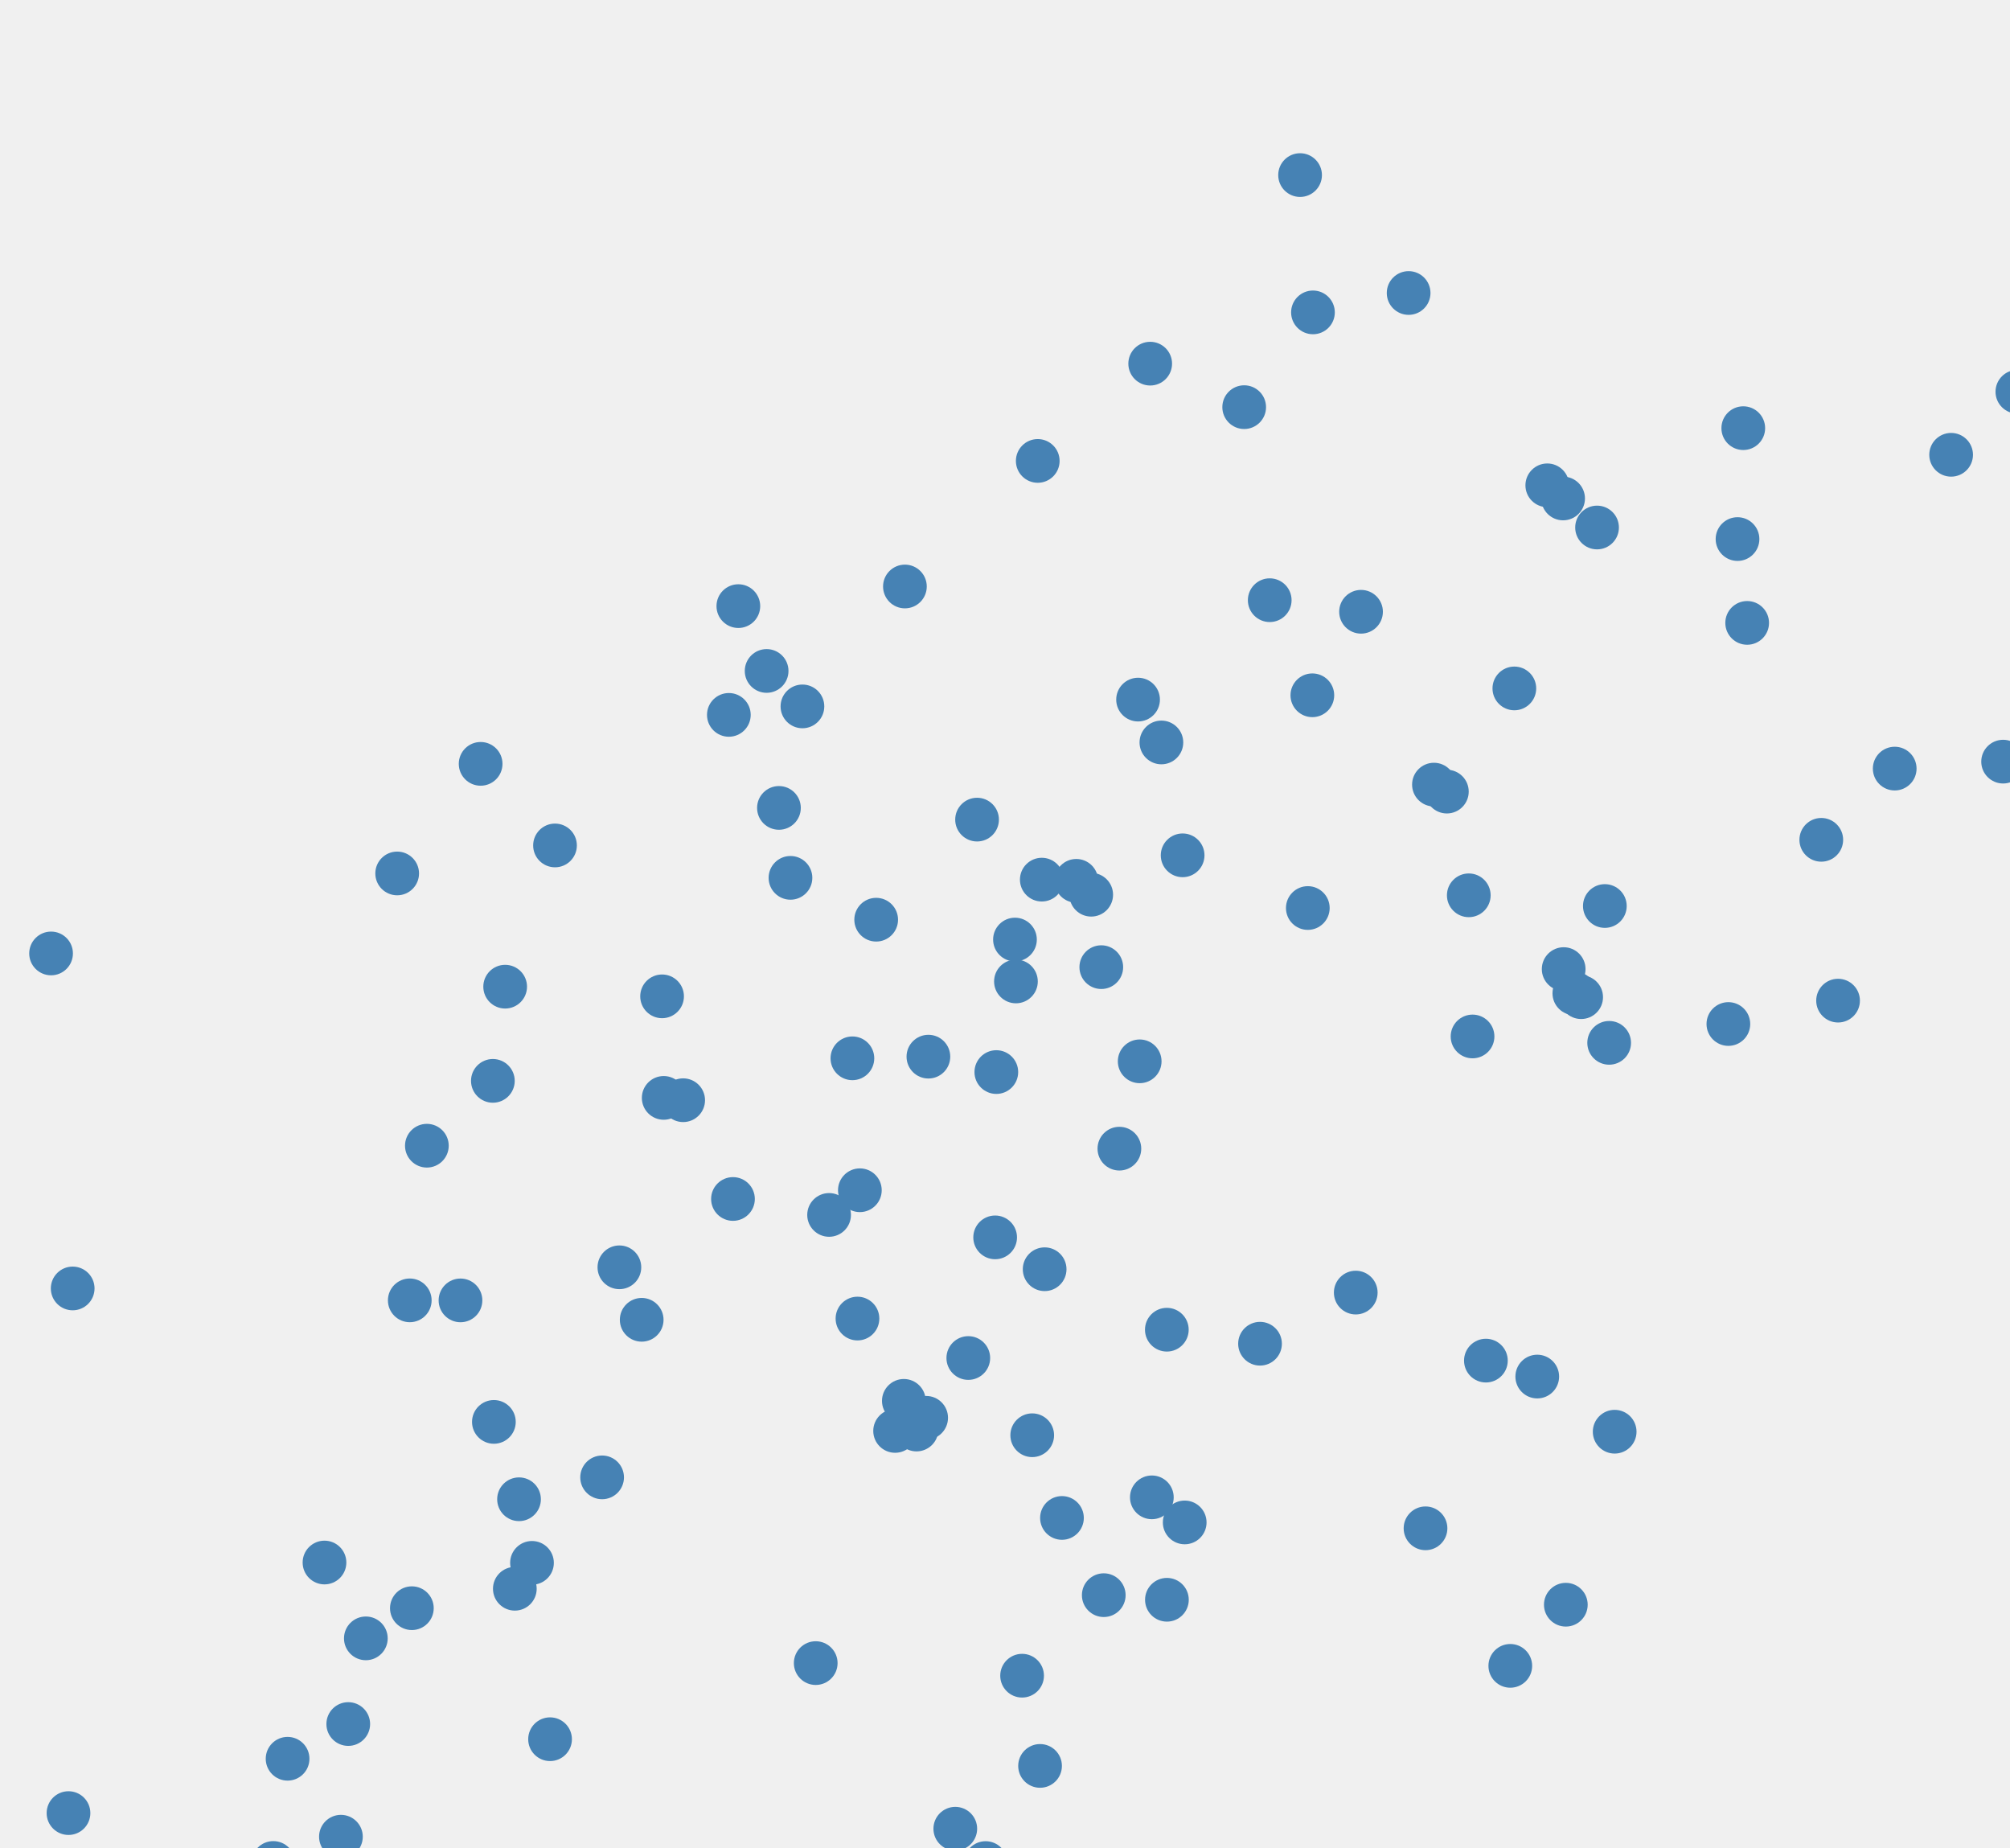
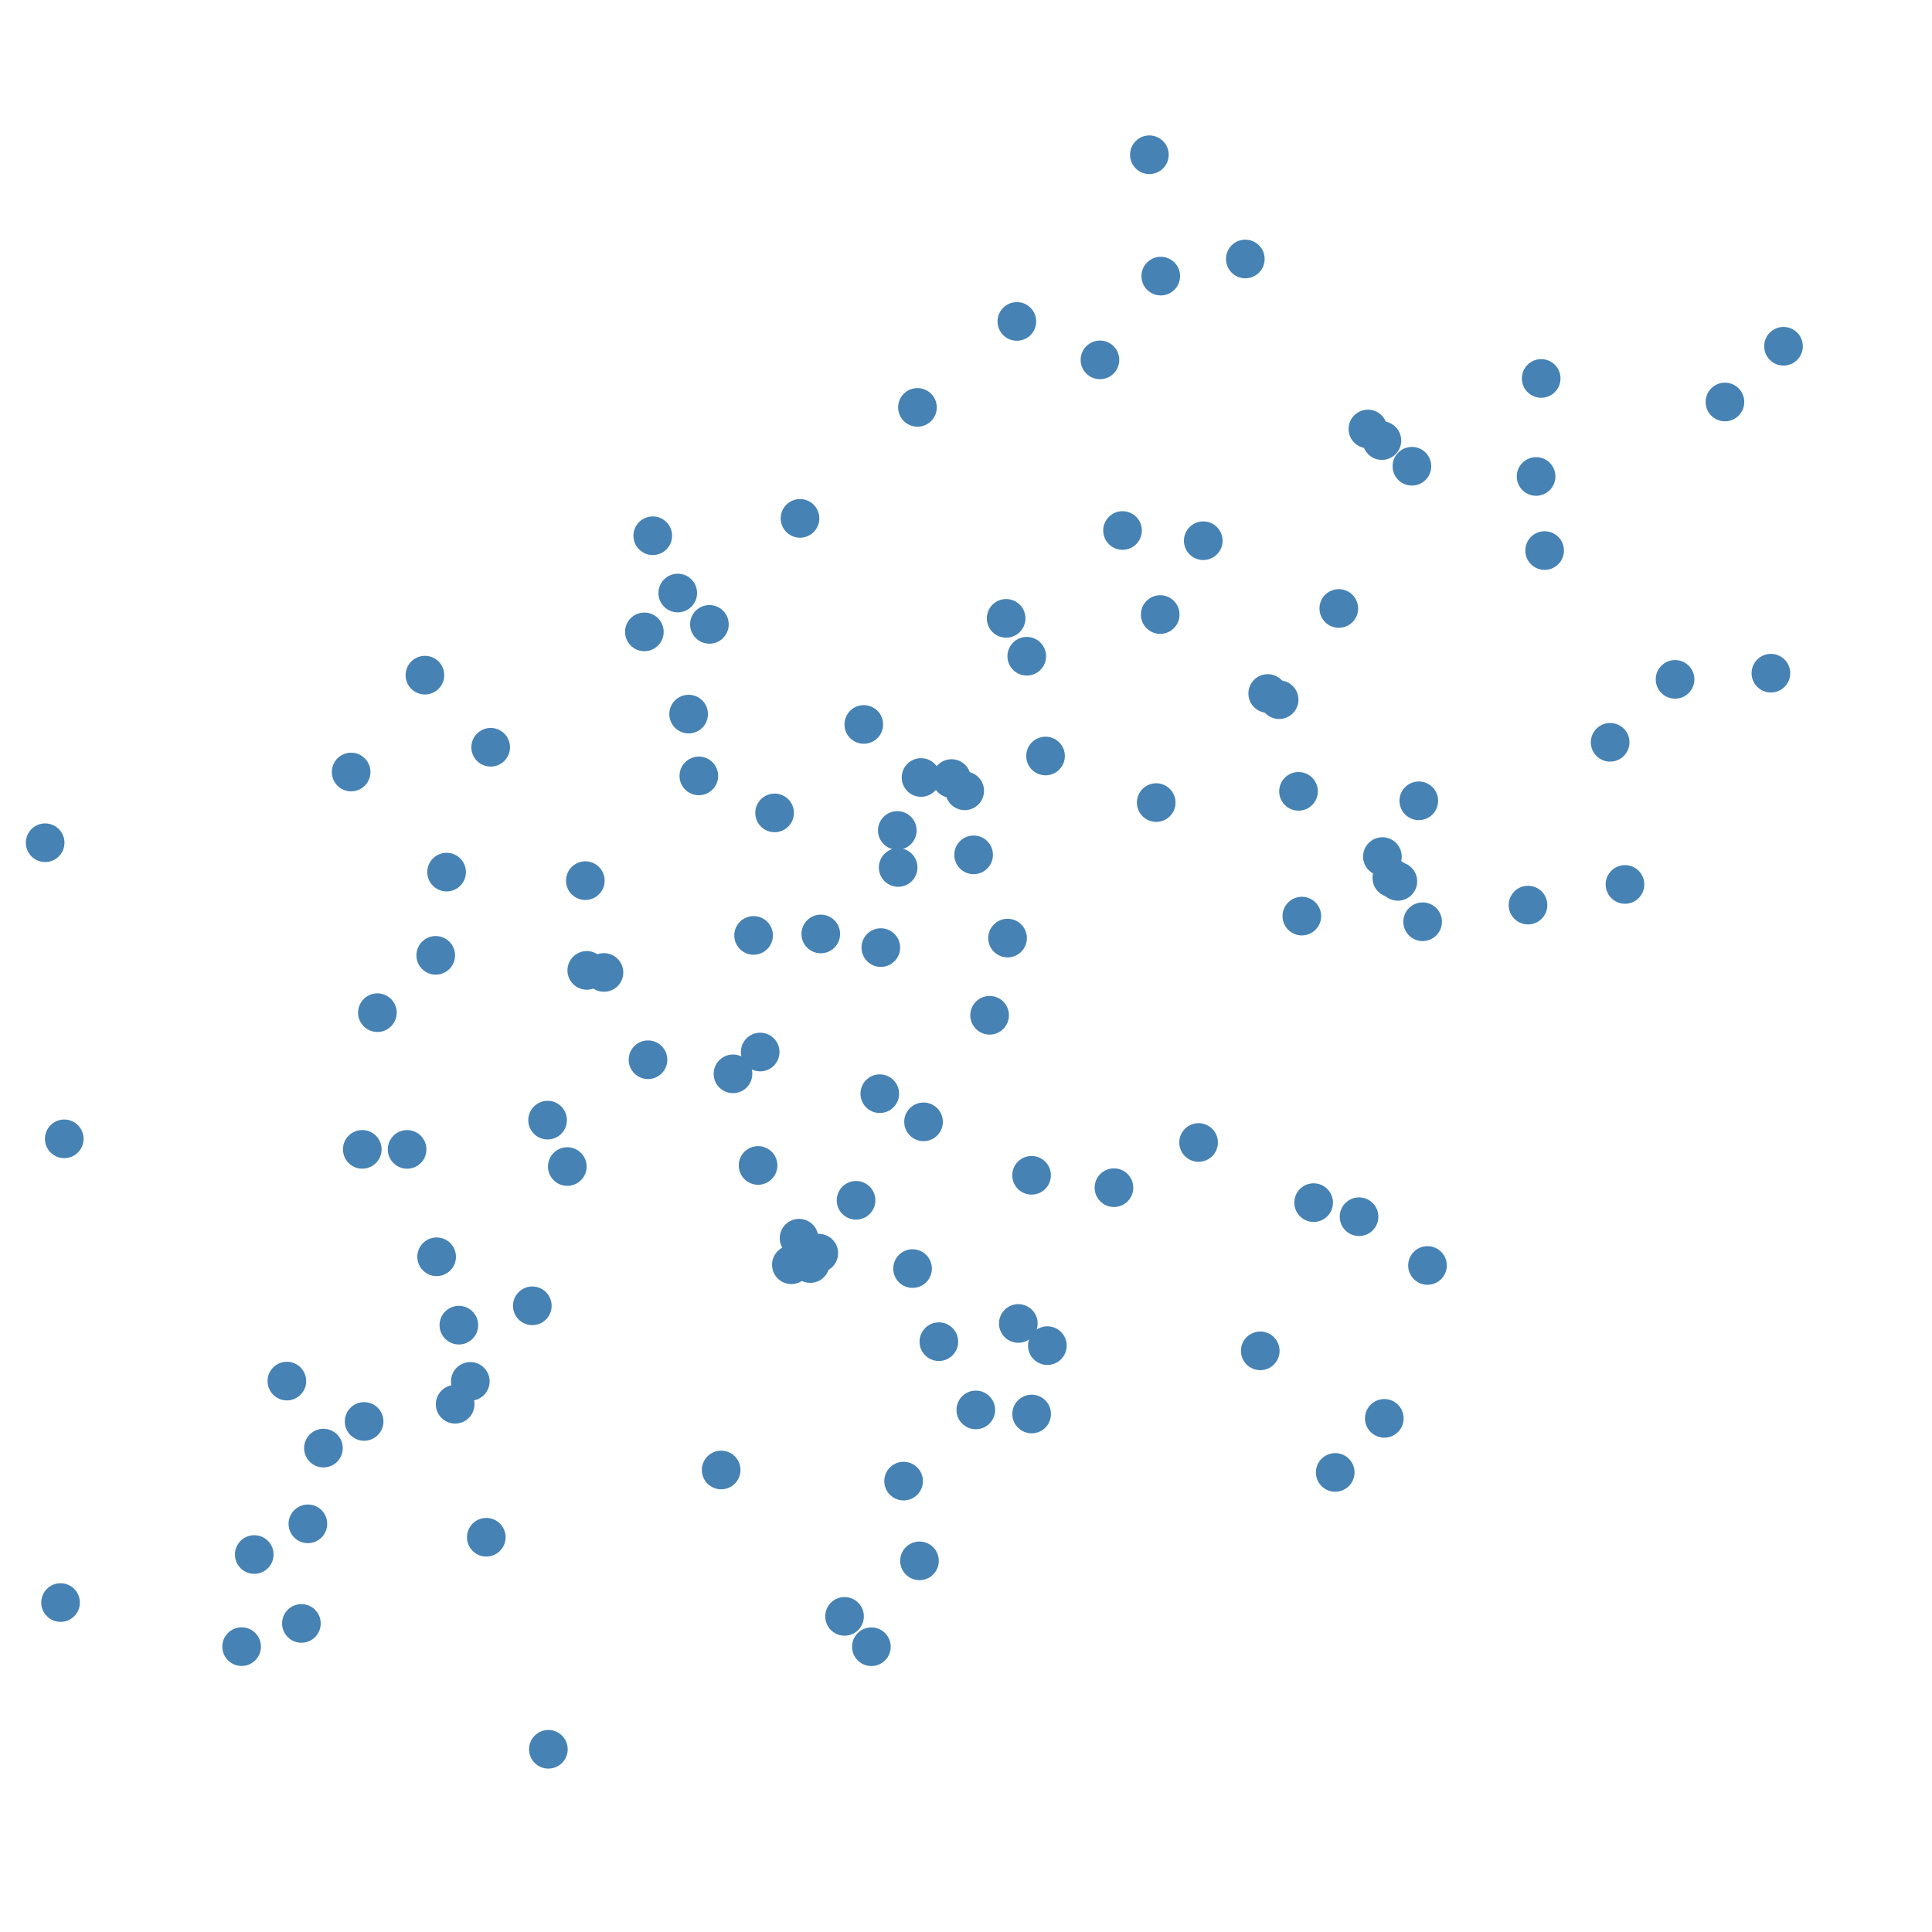
<svg xmlns="http://www.w3.org/2000/svg">
+   <rect width="200" height="200" fill="white" />
  <g>
    <circle cx="25.013" cy="170.459" r="2" style="fill: steelblue;" />
    <circle cx="108.423" cy="139.3" r="2" style="fill: steelblue;" />
    <circle cx="98.502" cy="80.595" r="2" style="fill: steelblue;" />
    <circle cx="6.652" cy="117.891" r="2" style="fill: steelblue;" />
    <circle cx="4.674" cy="87.239" r="2" style="fill: steelblue;" />
    <circle cx="6.269" cy="165.896" r="2" style="fill: steelblue;" />
    <circle cx="60.742" cy="100.456" r="2" style="fill: steelblue;" />
    <circle cx="80.187" cy="84.151" r="2" style="fill: steelblue;" />
    <circle cx="83.452" cy="130.585" r="2" style="fill: steelblue;" />
    <circle cx="83.879" cy="130.8" r="2" style="fill: steelblue;" />
    <circle cx="88.618" cy="124.257" r="2" style="fill: steelblue;" />
    <circle cx="78.694" cy="108.906" r="2" style="fill: steelblue;" />
    <circle cx="67.081" cy="109.705" r="2" style="fill: steelblue;" />
    <circle cx="93.541" cy="153.324" r="2" style="fill: steelblue;" />
    <circle cx="60.593" cy="91.164" r="2" style="fill: steelblue;" />
    <circle cx="90.205" cy="170.468" r="2" style="fill: steelblue;" />
    <circle cx="106.795" cy="146.377" r="2" style="fill: steelblue;" />
    <circle cx="66.704" cy="65.411" r="2" style="fill: steelblue;" />
    <circle cx="45.107" cy="98.898" r="2" style="fill: steelblue;" />
    <circle cx="94.974" cy="42.174" r="2" style="fill: steelblue;" />
    <circle cx="62.523" cy="100.668" r="2" style="fill: steelblue;" />
    <circle cx="144.083" cy="90.887" r="2" style="fill: steelblue;" />
    <circle cx="72.343" cy="80.322" r="2" style="fill: steelblue;" />
    <circle cx="48.687" cy="143" r="2" style="fill: steelblue;" />
    <circle cx="50.794" cy="77.357" r="2" style="fill: steelblue;" />
    <circle cx="130.462" cy="139.839" r="2" style="fill: steelblue;" />
    <circle cx="58.727" cy="120.76" r="2" style="fill: steelblue;" />
    <circle cx="78.475" cy="120.647" r="2" style="fill: steelblue;" />
    <circle cx="138.221" cy="152.424" r="2" style="fill: steelblue;" />
    <circle cx="144.706" cy="91.239" r="2" style="fill: steelblue;" />
    <circle cx="116.204" cy="54.917" r="2" style="fill: steelblue;" />
    <circle cx="159.899" cy="56.994" r="2" style="fill: steelblue;" />
    <circle cx="113.867" cy="37.254" r="2" style="fill: steelblue;" />
    <circle cx="102.445" cy="105.101" r="2" style="fill: steelblue;" />
    <circle cx="92.978" cy="89.801" r="2" style="fill: steelblue;" />
    <circle cx="95.605" cy="116.133" r="2" style="fill: steelblue;" />
    <circle cx="91.183" cy="98.093" r="2" style="fill: steelblue;" />
    <circle cx="55.105" cy="135.177" r="2" style="fill: steelblue;" />
    <circle cx="26.32" cy="160.924" r="2" style="fill: steelblue;" />
    <circle cx="31.872" cy="157.747" r="2" style="fill: steelblue;" />
    <circle cx="56.768" cy="181.086" r="2" style="fill: steelblue;" />
    <circle cx="183.323" cy="69.689" r="2" style="fill: steelblue;" />
    <circle cx="74.654" cy="152.172" r="2" style="fill: steelblue;" />
    <circle cx="89.42" cy="74.994" r="2" style="fill: steelblue;" />
    <circle cx="120.105" cy="63.618" r="2" style="fill: steelblue;" />
    <circle cx="132.416" cy="72.431" r="2" style="fill: steelblue;" />
    <circle cx="146.161" cy="48.266" r="2" style="fill: steelblue;" />
    <circle cx="47.117" cy="145.369" r="2" style="fill: steelblue;" />
    <circle cx="143.303" cy="146.829" r="2" style="fill: steelblue;" />
    <circle cx="147.773" cy="131" r="2" style="fill: steelblue;" />
    <circle cx="119.69" cy="83.083" r="2" style="fill: steelblue;" />
    <circle cx="82.817" cy="53.663" r="2" style="fill: steelblue;" />
    <circle cx="71.288" cy="73.923" r="2" style="fill: steelblue;" />
    <circle cx="135.988" cy="124.495" r="2" style="fill: steelblue;" />
    <circle cx="39.067" cy="104.831" r="2" style="fill: steelblue;" />
    <circle cx="46.232" cy="90.28" r="2" style="fill: steelblue;" />
    <circle cx="158.179" cy="93.696" r="2" style="fill: steelblue;" />
    <circle cx="101.015" cy="145.956" r="2" style="fill: steelblue;" />
    <circle cx="75.878" cy="111.164" r="2" style="fill: steelblue;" />
    <circle cx="115.316" cy="122.949" r="2" style="fill: steelblue;" />
    <circle cx="92.889" cy="85.968" r="2" style="fill: steelblue;" />
    <circle cx="56.686" cy="115.957" r="2" style="fill: steelblue;" />
    <circle cx="87.427" cy="167.326" r="2" style="fill: steelblue;" />
    <circle cx="31.201" cy="168.057" r="2" style="fill: steelblue;" />
    <circle cx="105.416" cy="137.005" r="2" style="fill: steelblue;" />
    <circle cx="37.502" cy="118.981" r="2" style="fill: steelblue;" />
    <circle cx="37.694" cy="147.148" r="2" style="fill: steelblue;" />
    <circle cx="42.143" cy="118.984" r="2" style="fill: steelblue;" />
    <circle cx="95.185" cy="161.579" r="2" style="fill: steelblue;" />
    <circle cx="45.2" cy="130.102" r="2" style="fill: steelblue;" />
    <circle cx="50.341" cy="159.136" r="2" style="fill: steelblue;" />
    <circle cx="134.766" cy="94.835" r="2" style="fill: steelblue;" />
    <circle cx="146.874" cy="82.899" r="2" style="fill: steelblue;" />
    <circle cx="67.573" cy="55.459" r="2" style="fill: steelblue;" />
    <circle cx="106.29" cy="67.933" r="2" style="fill: steelblue;" />
    <circle cx="94.468" cy="131.323" r="2" style="fill: steelblue;" />
    <circle cx="131.233" cy="71.792" r="2" style="fill: steelblue;" />
    <circle cx="70.161" cy="61.391" r="2" style="fill: steelblue;" />
    <circle cx="138.592" cy="62.99" r="2" style="fill: steelblue;" />
    <circle cx="143.054" cy="45.609" r="2" style="fill: steelblue;" />
    <circle cx="105.265" cy="33.274" r="2" style="fill: steelblue;" />
    <circle cx="178.565" cy="41.613" r="2" style="fill: steelblue;" />
    <circle cx="104.303" cy="97.11" r="2" style="fill: steelblue;" />
    <circle cx="106.788" cy="121.666" r="2" style="fill: steelblue;" />
    <circle cx="84.761" cy="129.727" r="2" style="fill: steelblue;" />
    <circle cx="84.966" cy="96.683" r="2" style="fill: steelblue;" />
    <circle cx="91.075" cy="113.218" r="2" style="fill: steelblue;" />
    <circle cx="81.92" cy="130.928" r="2" style="fill: steelblue;" />
    <circle cx="97.19" cy="138.89" r="2" style="fill: steelblue;" />
    <circle cx="104.155" cy="64.013" r="2" style="fill: steelblue;" />
    <circle cx="166.682" cy="76.843" r="2" style="fill: steelblue;" />
    <circle cx="118.982" cy="16.02" r="2" style="fill: steelblue;" />
    <circle cx="120.161" cy="28.583" r="2" style="fill: steelblue;" />
    <circle cx="134.422" cy="81.92" r="2" style="fill: steelblue;" />
    <circle cx="95.344" cy="80.486" r="2" style="fill: steelblue;" />
    <circle cx="168.218" cy="91.557" r="2" style="fill: steelblue;" />
    <circle cx="159.016" cy="49.324" r="2" style="fill: steelblue;" />
    <circle cx="159.543" cy="39.176" r="2" style="fill: steelblue;" />
    <circle cx="108.233" cy="78.261" r="2" style="fill: steelblue;" />
    <circle cx="100.789" cy="88.493" r="2" style="fill: steelblue;" />
    <circle cx="147.269" cy="95.419" r="2" style="fill: steelblue;" />
    <circle cx="124.077" cy="118.27" r="2" style="fill: steelblue;" />
    <circle cx="143.106" cy="88.671" r="2" style="fill: steelblue;" />
    <circle cx="128.916" cy="26.809" r="2" style="fill: steelblue;" />
    <circle cx="140.688" cy="125.954" r="2" style="fill: steelblue;" />
    <circle cx="73.438" cy="64.635" r="2" style="fill: steelblue;" />
    <circle cx="124.561" cy="55.976" r="2" style="fill: steelblue;" />
    <circle cx="141.606" cy="44.407" r="2" style="fill: steelblue;" />
    <circle cx="173.402" cy="70.326" r="2" style="fill: steelblue;" />
    <circle cx="99.866" cy="81.866" r="2" style="fill: steelblue;" />
    <circle cx="184.628" cy="35.845" r="2" style="fill: steelblue;" />
    <circle cx="82.719" cy="128.177" r="2" style="fill: steelblue;" />
    <circle cx="29.697" cy="142.969" r="2" style="fill: steelblue;" />
    <circle cx="47.501" cy="137.18" r="2" style="fill: steelblue;" />
    <circle cx="78.011" cy="96.834" r="2" style="fill: steelblue;" />
    <circle cx="43.987" cy="69.892" r="2" style="fill: steelblue;" />
    <circle cx="36.349" cy="79.919" r="2" style="fill: steelblue;" />
    <circle cx="33.482" cy="149.908" r="2" style="fill: steelblue;" />
  </g>
</svg>
